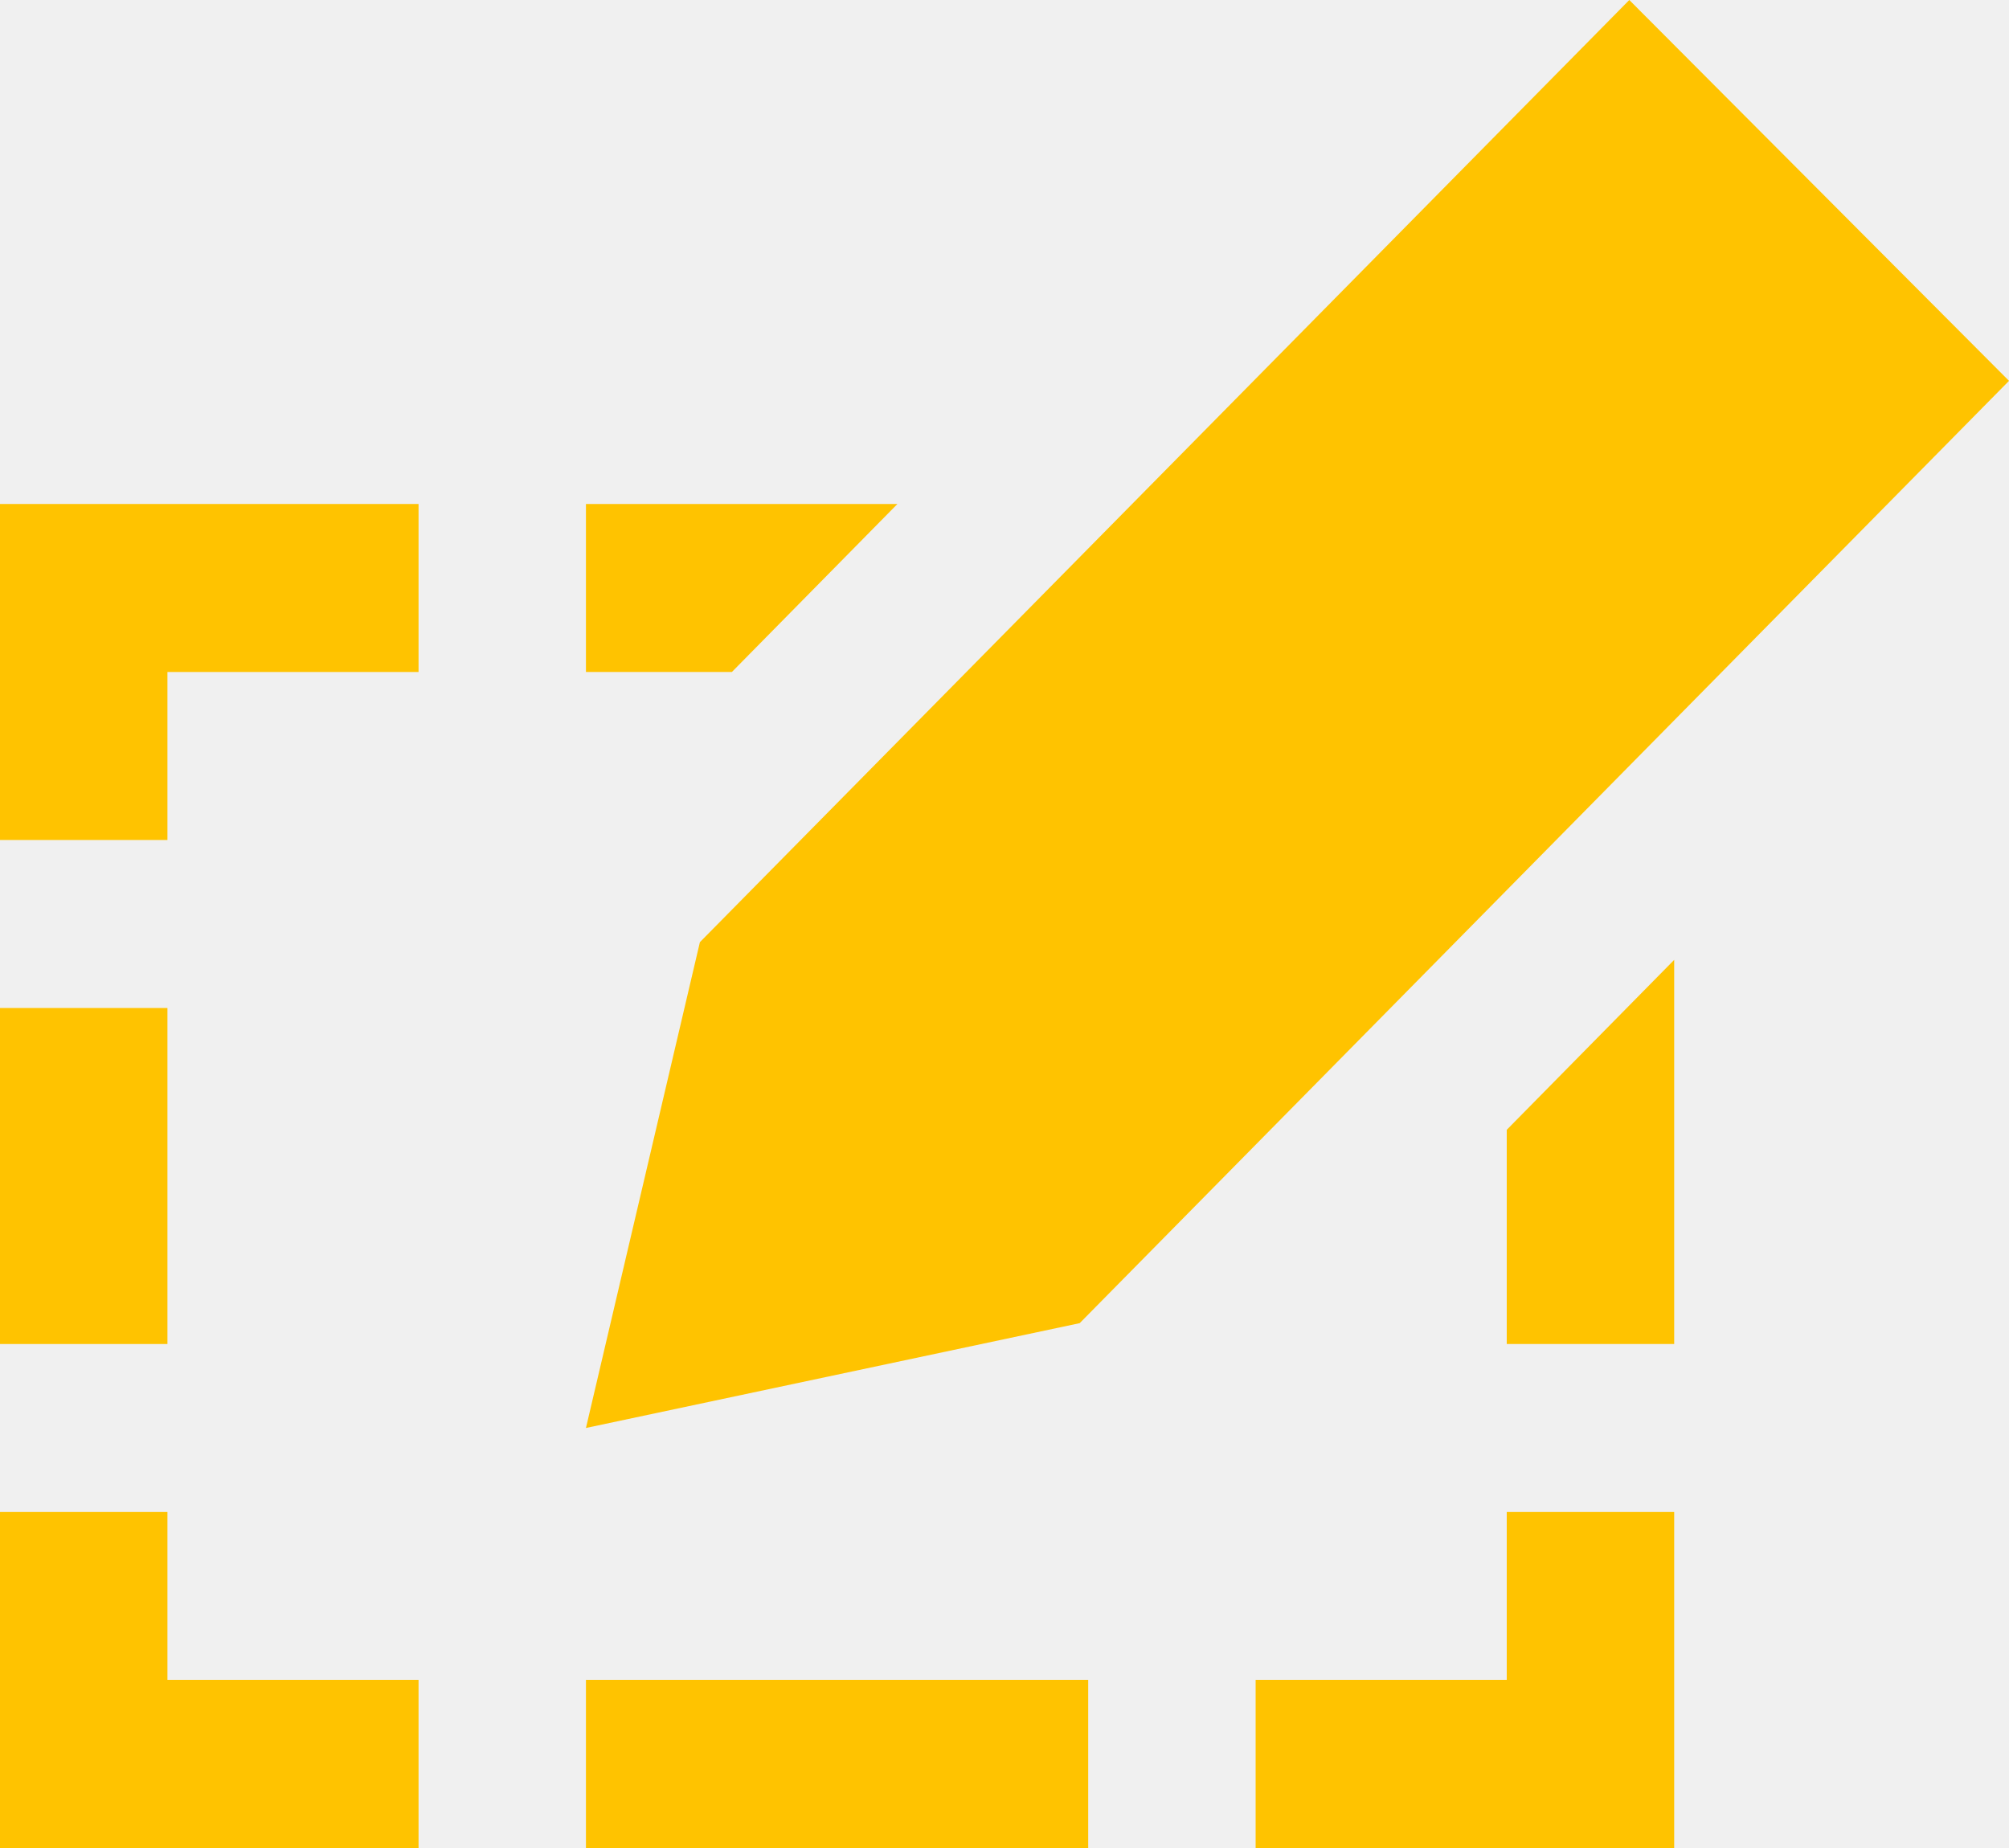
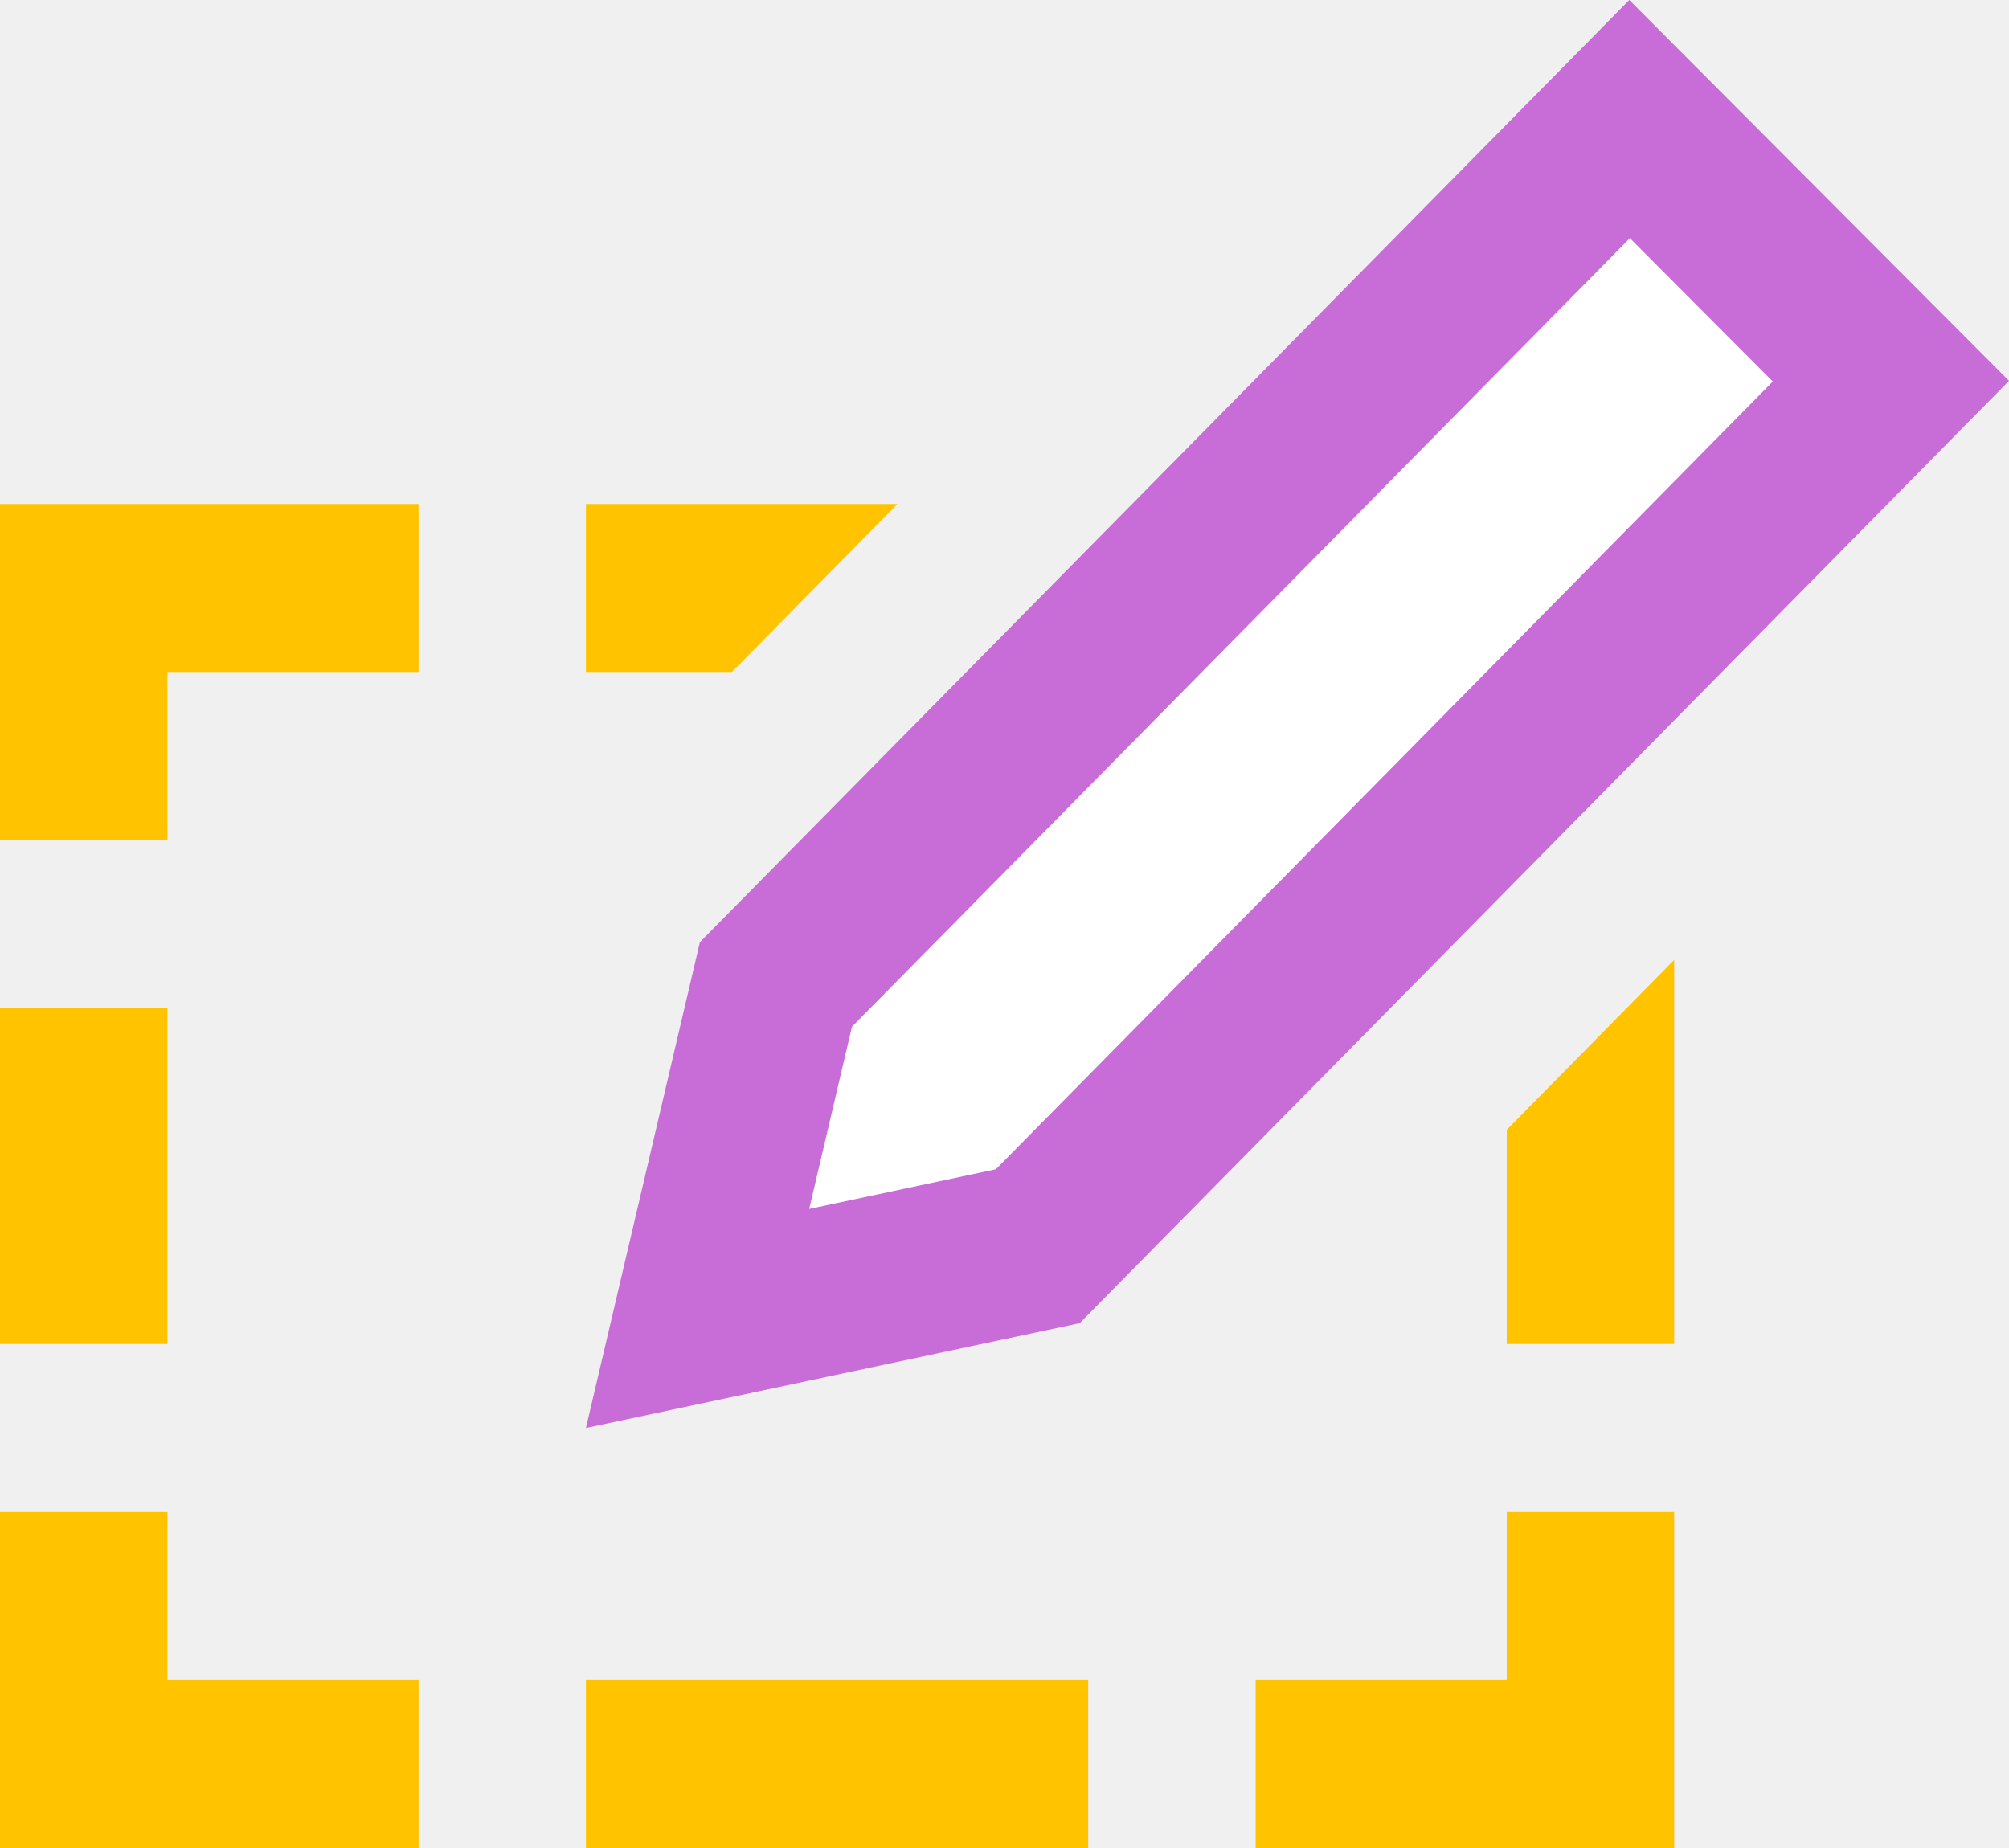
<svg xmlns="http://www.w3.org/2000/svg" width="50" height="46" viewBox="0 0 50 46" fill="none">
-   <path d="M17.419 23.452L40.55 0L50 9.48L26.871 32.936L14.583 35.545L17.419 23.452Z" fill="#FFC300" />
-   <path d="M14.583 16.727H18.215L22.335 12.545H14.583V16.727Z" fill="#FFC300" />
-   <path d="M37.5 28.123L41.667 23.893V33.455H37.5V28.123Z" fill="#FFC300" />
-   <path d="M27.083 41.818V46H14.583V41.818H27.083Z" fill="#FFC300" />
-   <path d="M10.417 41.818H4.167V37.636H0V46H10.417V41.818Z" fill="#FFC300" />
-   <path d="M37.5 41.818V37.636H41.667V46H31.25V41.818H37.5Z" fill="#FFC300" />
-   <path d="M0 33.455H4.167V25.091H0V33.455Z" fill="#FFC300" />
-   <path d="M4.167 16.727V20.909H0V12.545H10.417V16.727H4.167Z" fill="#FFC300" />
+   <path d="M17.419 23.452L40.55 0L50 9.48L26.871 32.936L14.583 35.545L17.419 23.452Z" fill="#C86DD7" />
+   <path fill-rule="evenodd" clip-rule="evenodd" d="M14.583 16.727H18.215L22.335 12.545H14.583V16.727ZM37.5 28.123L41.667 23.893V33.455H37.5V28.123ZM27.083 41.818V46H14.583V41.818H27.083ZM10.417 41.818H4.167V37.636H0V46H10.417V41.818ZM37.5 41.818V37.636H41.667V46H31.25V41.818H37.5ZM0 33.455H4.167V25.091H0V33.455ZM4.167 16.727V20.909H0V12.545H10.417V16.727H4.167Z" fill="#FFC300" />
+   <path d="M20.14 30.092L24.785 29.105L44.121 9.497L40.565 5.928L21.204 25.557L20.14 30.092H20.14Z" fill="white" />
</svg>
